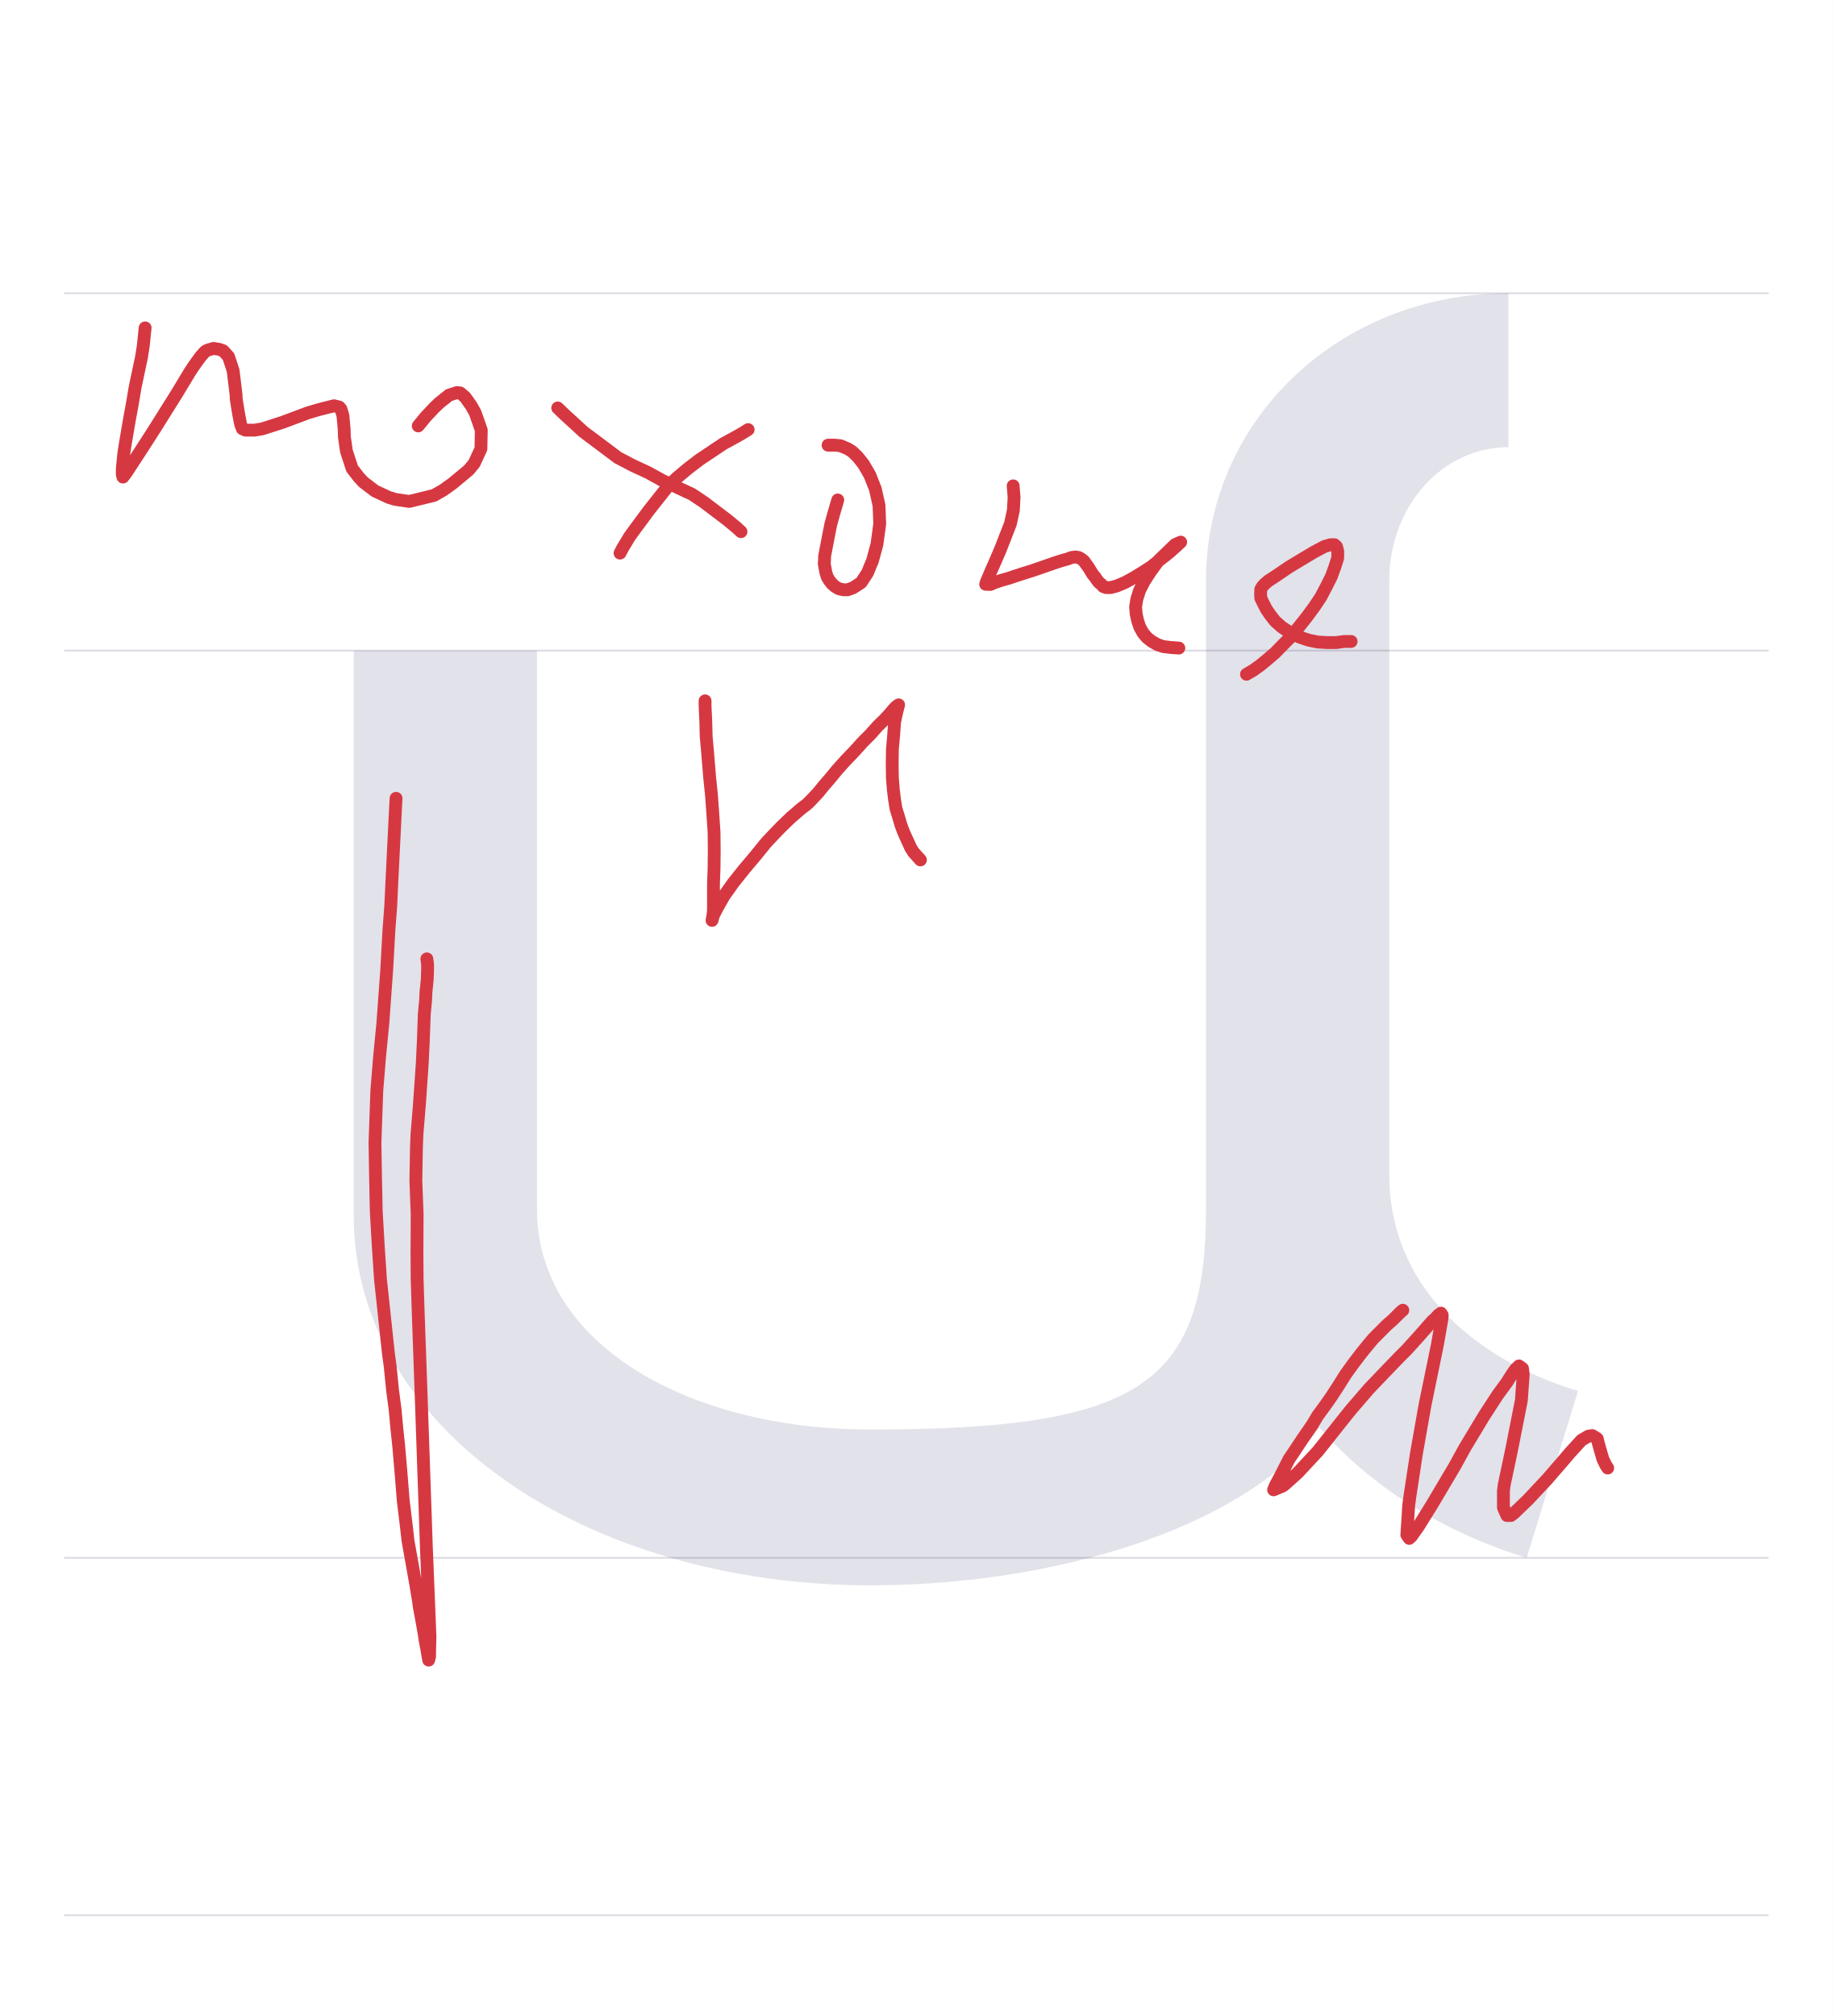
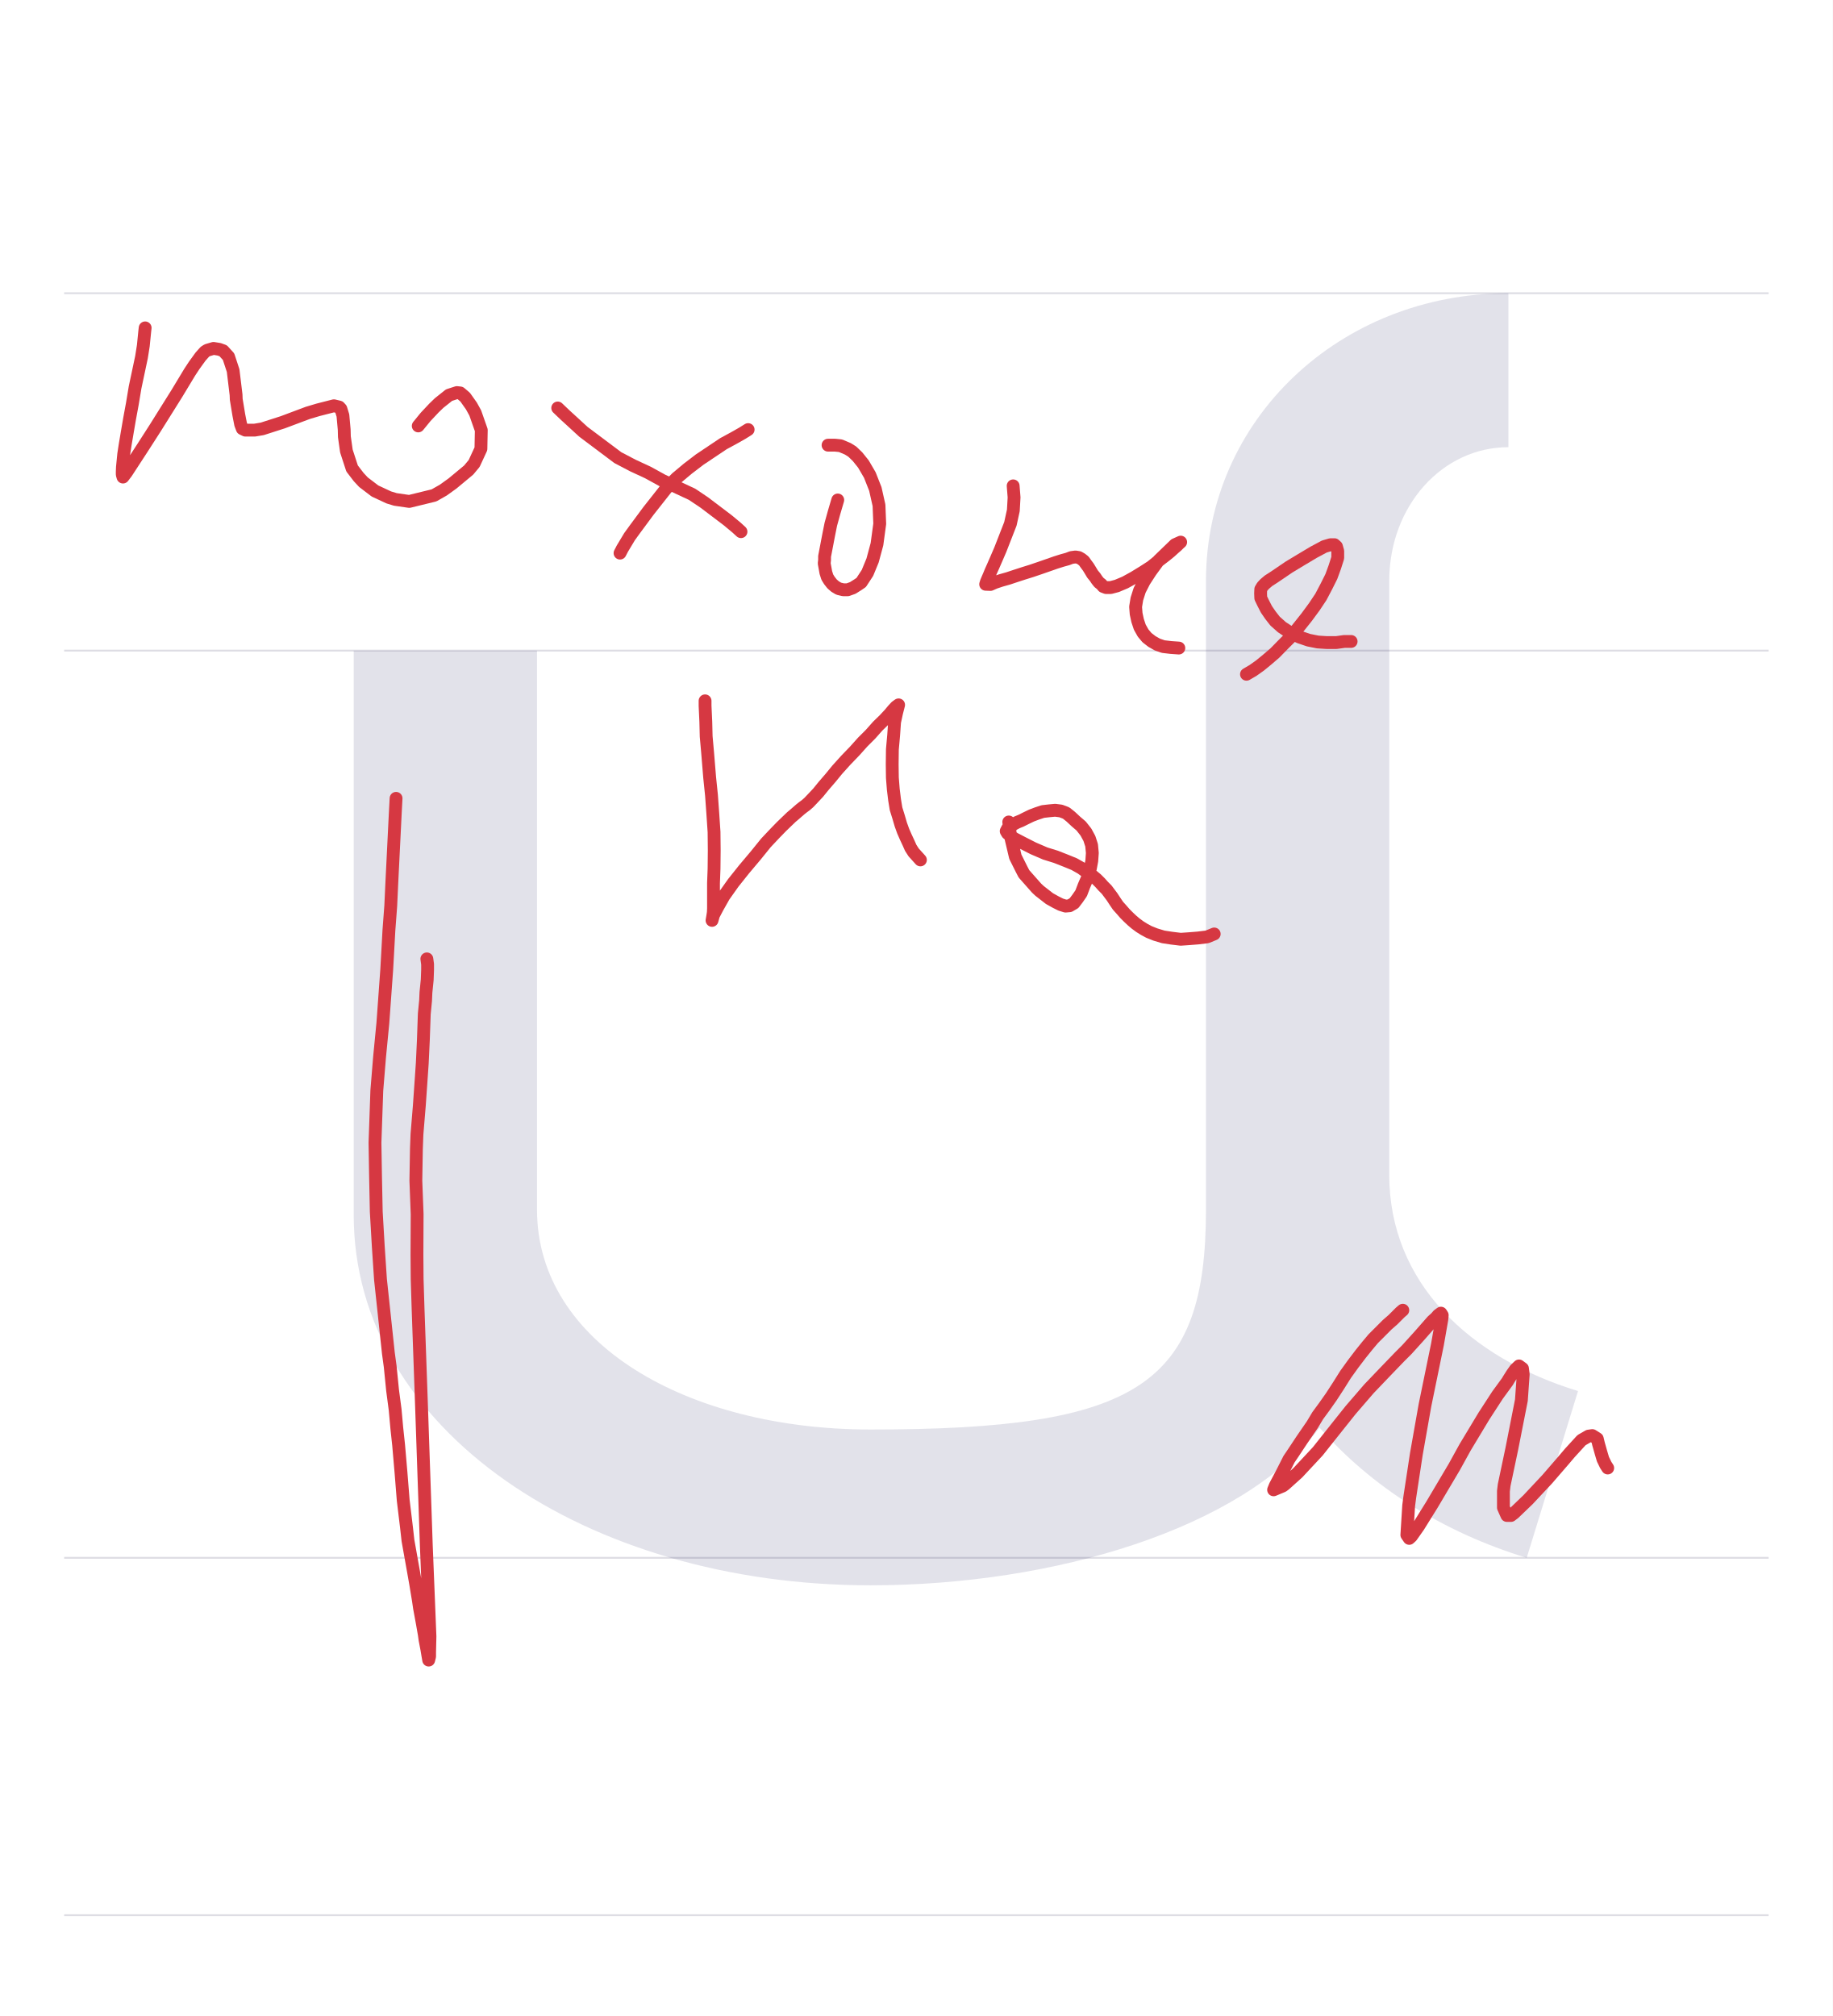
<svg xmlns="http://www.w3.org/2000/svg" viewBox="0 0 1000 1100">
  <rect width="100%" height="100%" fill="white" />
  <path d="M35 850H965" stroke="#dedde4" fill="none" />
  <path d="M35 355H965" stroke="#dedde4" fill="none" />
  <path d="M35 160H965" stroke="#dedde4" fill="none" />
  <path d="M35 1045H965" stroke="#dedde4" fill="none" />
  <path d="M48 495V187C48 70 175 -15 330 -15C430 -15 533 16 575 71C603 39 642 14 688 0L716 91C657 109 613 150 613 209V533C613 574 642 606 678 606V690C586 690 513 621 513 533V190C513 94 476 70 330 70C230 70 148 117 148 190V495Z" fill="#08084d" opacity=".12" transform="translate(145.0 850) scale(1 -1)" />
  <path d="M216.1,435.6L215.7,443.1L213.8,481.4L213.2,494.3L212.2,507.6L211,529.2L208.9,558.2L207.1,576.7L205.6,595L204.6,623.5L204.9,641.9L205.3,661.2L206.4,680.1L207.6,698.1L209.4,714.9L211.9,738.3L212.9,745.6L214.2,758.6L215.6,769.2L216.5,779.2L217.5,788.5L218.8,803.6L220,818.6L221.8,833.5L222.6,840.6L225.4,856.3L226.8,864.2L228.3,873.3L228.9,877.4L230.3,885L231.5,891.8L231.9,894.7L232.9,899.9L233.5,903.5L233.9,905.8L234.4,903.8L234.4,901.5L234.6,892.9L233.9,875.3L232.6,843.2L231.9,822.6L231.1,799.6L229.9,764.6L228.1,713.9L227.6,697.8L227.5,684.6L227.6,662.5L226.9,644.2L227.2,626.8L227.5,618.9L228.8,603.2L229.9,587.4L230.4,580.1L231,567.4L231.5,553.2L232.2,546L232.4,541.5L233.1,534.6L233.3,529.2L233.3,526.1L232.9,523.2" fill="none" stroke="#d63842" stroke-width="7" stroke-linecap="round" stroke-linejoin="round" />
  <path d="M765.4,714.9L764,716.1L760,720.1L756.9,722.8L753.9,725.8L749.3,730.4L746.1,734.2L742.4,738.8L738.3,744.2L734.2,749.9L730.3,756.1L726.4,762.1L722.6,767.5L719,772.4L716,777.4L710.3,785.7L705.6,792.8L703.3,796.2L699.4,803.9L695.8,810.7L694.9,812.9L699.9,810.8L701.1,809.9L708.1,803.6L719,791.9L731,776.8L736.9,769.4L746.9,757.8L755.7,748.6L763.6,740.4L767.6,736.4L774.3,729L781.5,720.8L783.5,719L784.7,717.6L786.2,716.5L786.9,717.6L786.7,719.9L784.3,733.6L777.5,766.7L772.8,793.3L769.2,816.9L768.6,821.5L767.6,837.5L768.9,839.4L770.1,838.3L773.9,832.9L781.3,821L793.5,800.4L799.4,789.7L809.7,772.6L817.1,761.2L822.5,753.8L823.2,752.6L825.1,749.6L826.8,747.2L828.8,745.3L830.7,746.7L831.1,749.9L830.1,764L824.9,790.4L820.7,810.3L820.3,813.6L820.3,822.6L822.2,826.9L824.4,826.9L826.1,825.6L833.7,818.3L844.2,807.1L853.1,796.8L856.5,792.8L862.9,785.8L866.7,783.6L868.8,783.3L871.5,785L872.2,787.9L872.6,789.3L873.5,792.5L874.6,796.2L876.1,799.3L877.2,801" fill="none" stroke="#d63842" stroke-width="7" stroke-linecap="round" stroke-linejoin="round" />
  <path d="M79.2,178.9L79,180.6L78.2,188.6L77.2,194.9L73.7,211.4L72.2,220.4L70.7,228.5L69.4,236.1L68.3,242.6L67.5,247.8L66.8,254.9L66.7,257.4L66.7,258.9L67.1,260.3L69,257.8L77.6,244.6L84.6,233.7L96.5,214.7L103.5,203.1L106,199.3L109.4,194.6L111.8,191.9L113.1,191.1L116.5,190.1L119.6,190.6L121.8,191.4L124.7,194.6L127.2,202.2L128.8,215.4L128.9,217.9L130.3,226.4L131.3,231.5L132.2,233.9L133.9,234.7L138.9,234.7L143.1,234L154.3,230.4L167.9,225.3L173.6,223.6L182.2,221.4L185.1,222.1L186,223.1L187.1,226.7L187.8,234.4L187.9,238.3L189,246.1L192.1,255.6L195.7,260.3L198.3,263.1L204.6,267.9L212.1,271.4L215.7,272.5L223.3,273.6L236.8,270.3L241.9,267.4L246.9,263.8L255.7,256.5L258.7,252.9L262.4,244.9L262.6,234.7L259.3,225.3L257.2,221.5L253.8,216.7L251.1,214.4L249.3,214.2L245,215.6L239.6,219.9L236.8,222.6L232.2,227.5L228.2,232.4" fill="none" stroke="#d63842" stroke-width="7" stroke-linecap="round" stroke-linejoin="round" />
  <path d="M304.3,222.6L308.6,226.7L313.3,231L318.3,235.6L337.1,249.7L345.3,254L353.5,257.8L361.5,262.2L377.6,269.7L384.3,274.2L397.1,283.9L401.9,287.9L404.3,290.1" fill="none" stroke="#d63842" stroke-width="7" stroke-linecap="round" stroke-linejoin="round" />
  <path d="M408.2,234.4L405,236.4L400.6,238.9L394.7,242.1L381.7,250.8L375.3,255.7L369.2,260.8L363.5,266.5L353.8,278.8L346.4,288.8L343.5,292.8L339.6,299.3L338.3,301.8" fill="none" stroke="#d63842" stroke-width="7" stroke-linecap="round" stroke-linejoin="round" />
  <path d="M457.1,272.8L455.1,279.6L453.3,286.1L452.1,292.1L449.9,303.6L449.9,305.6L449.7,307.4L450.6,312.4L451.4,314.9L452.5,316.7L454,318.6L455.6,320L457.6,321.2L460.1,321.8L462.5,321.8L465.3,320.8L468.3,318.9L469.9,317.8L473.3,312.6L476.1,305.8L478.5,296.9L480,285.8L479.6,275.7L477.6,266.8L474.6,259.2L471.1,253.2L467.9,249.2L465,246.4L462.6,244.9L458.6,243.2L455.6,242.9L453.9,242.9L451.8,242.9" fill="none" stroke="#d63842" stroke-width="7" stroke-linecap="round" stroke-linejoin="round" />
  <path d="M552.8,265.1L553.3,271.4L552.9,278.5L551.3,285.8L545.8,299.9L543.6,305L541.9,308.9L540.6,311.8L539.7,314L539,315.6L538.2,317.5L537.8,318.8L540.4,318.9L542.9,317.8L546.2,316.7L550.1,315.6L554,314.3L558.3,312.9L562.8,311.5L567.5,309.9L572.1,308.3L576.1,306.9L579.6,305.8L582.5,305L584.6,304.2L586.8,303.9L588.6,304.2L590,305L591.4,306.1L592.6,307.8L593.8,309.4L594.9,311.2L596.1,313.2L597.5,314.9L598.5,316.4L599.6,317.8L601,318.9L601.9,320L603.5,320.6L606,320.6L609.4,319.7L613.9,317.8L618.8,315.1L623.7,312.1L628.2,309.2L632.4,305.8L635.8,303.2L638.5,301L640.7,299L642.1,297.8L643.2,296.7L644.2,295.8L641.1,297.2L632.2,305.8L627.8,311.8L624.3,317.2L621.8,322.1L620.3,326.8L619.6,331.1L619.9,334.9L620.7,338.6L621.9,342.2L623.7,345.4L625.8,347.9L628.5,350L631.5,351.7L634.7,352.8L638.9,353.3L643.2,353.6" fill="none" stroke="#d63842" stroke-width="7" stroke-linecap="round" stroke-linejoin="round" />
  <path d="M680.1,367.9L683.7,365.8L687.5,363.1L691.4,359.9L695.6,356.3L699.9,351.9L704.4,347.4L708.6,342.2L712.9,336.8L717.1,331.1L720.7,325.7L723.7,320L726.4,314.6L728.3,309.4L729.9,304.4L729.9,300.7L729.2,298.2L728.1,297.2L726,297.2L722.6,298.2L716.8,301.3L709.6,305.6L703.3,309.4L698.6,312.6L694.9,315.1L692.1,316.9L690.1,318.6L688.8,320L687.9,321.5L687.8,323.7L687.9,326.3L689.3,329.2L691,332.5L693.2,335.7L695.7,338.9L699.4,342.2L703.8,345.1L709,347.6L714,349.3L719,350.3L723.7,350.6L729.2,350.6L733.5,350L737.2,350" fill="none" stroke="#d63842" stroke-width="7" stroke-linecap="round" stroke-linejoin="round" />
  <path d="M384.7,382.4L384.7,385.1L385.1,393.8L385.3,401.8L386.1,410.8L387.2,424.2L388.2,433.9L388.9,443.6L389.6,454L389.7,464L389.6,474L389.3,481.9L389.3,488.2L389.3,492.5L389.3,495.7L389.2,497.9L388.9,499.9L388.5,502.2L389.3,499.3L391.5,495.1L395,488.9L400.1,481.7L406,474.3L412.4,466.7L417.9,459.9L422.8,454.7L426.4,451L429.4,448.1L431.8,445.8L433.7,444.2L435.3,442.8L436.8,441.5L438.2,440.4L439.7,439.3L441.3,437.9L443.3,435.8L446.4,432.5L449.4,428.8L453.2,424.4L456.8,420L461.4,414.9L466.4,409.7L470.7,404.9L475,400.6L478.9,396.2L482.6,392.6L485.3,389.7L487.4,387.2L488.9,385.6L490.3,384.6L489.2,388.9L488.1,394L487.6,401.1L486.9,408.9L486.8,417.1L486.9,424.4L487.4,430.7L488.1,436.4L488.9,441.3L490.3,445.8L491.5,449.9L492.8,453.5L494.2,456.7L495.7,459.9L496.9,462.6L498.5,465.1L500.4,467.2L502.2,469.2" fill="none" stroke="#d63842" stroke-width="7" stroke-linecap="round" stroke-linejoin="round" />
+   <path d="M550.4,448.5L551,453.2L551.3,455.6L551.7,457.8L554,467.5L557.4,474.3L558.7,476.8L565.6,484.6L567.2,486.1L572.6,490.3L576,492.2L578.8,493.6L581.4,494.4L583.6,494.2L586,492.8L587.9,490.3L589.9,487.4L591.5,483.2L593.5,478.6L594.9,474L595.7,469.7L596,465.4L595.6,461.2L594.4,457.5L592.5,454L589.9,450.7L587.1,448.3L584.2,445.6L581.7,443.6L578.8,442.5L575.7,442.1L572.5,442.4L569,442.8L565.7,443.9L562.8,445L559.9,446.4L557.1,447.8L554.9,448.7L553.2,449.6L551.7,450.7L549.9,451.8L549,453.5L549.7,454.7L551,455.8L553.3,457.5L557.9,459.9L563.8,462.9L570.3,465.7L576.1,467.5L581.7,469.7L586.1,471.5L590,473.7L593.1,476L596,477.8L598.3,479.7L600.3,481.7L601.9,483.5L603.8,485.4L605.3,487.4L606.8,489.4L608.3,491.7L610,494.2L611.8,496.2L613.8,498.5L615.7,500.4L617.6,502.2L619.6,503.9L621.9,505.6L624.3,507.1L626.9,508.5L630.4,509.9L634.7,511.2L639.3,511.9L644.2,512.5L648.6,512.2L653.6,511.8L658.6,511.2L662.5,509.6" fill="none" stroke="#d63842" stroke-width="7" stroke-linecap="round" stroke-linejoin="round" />
</svg>
